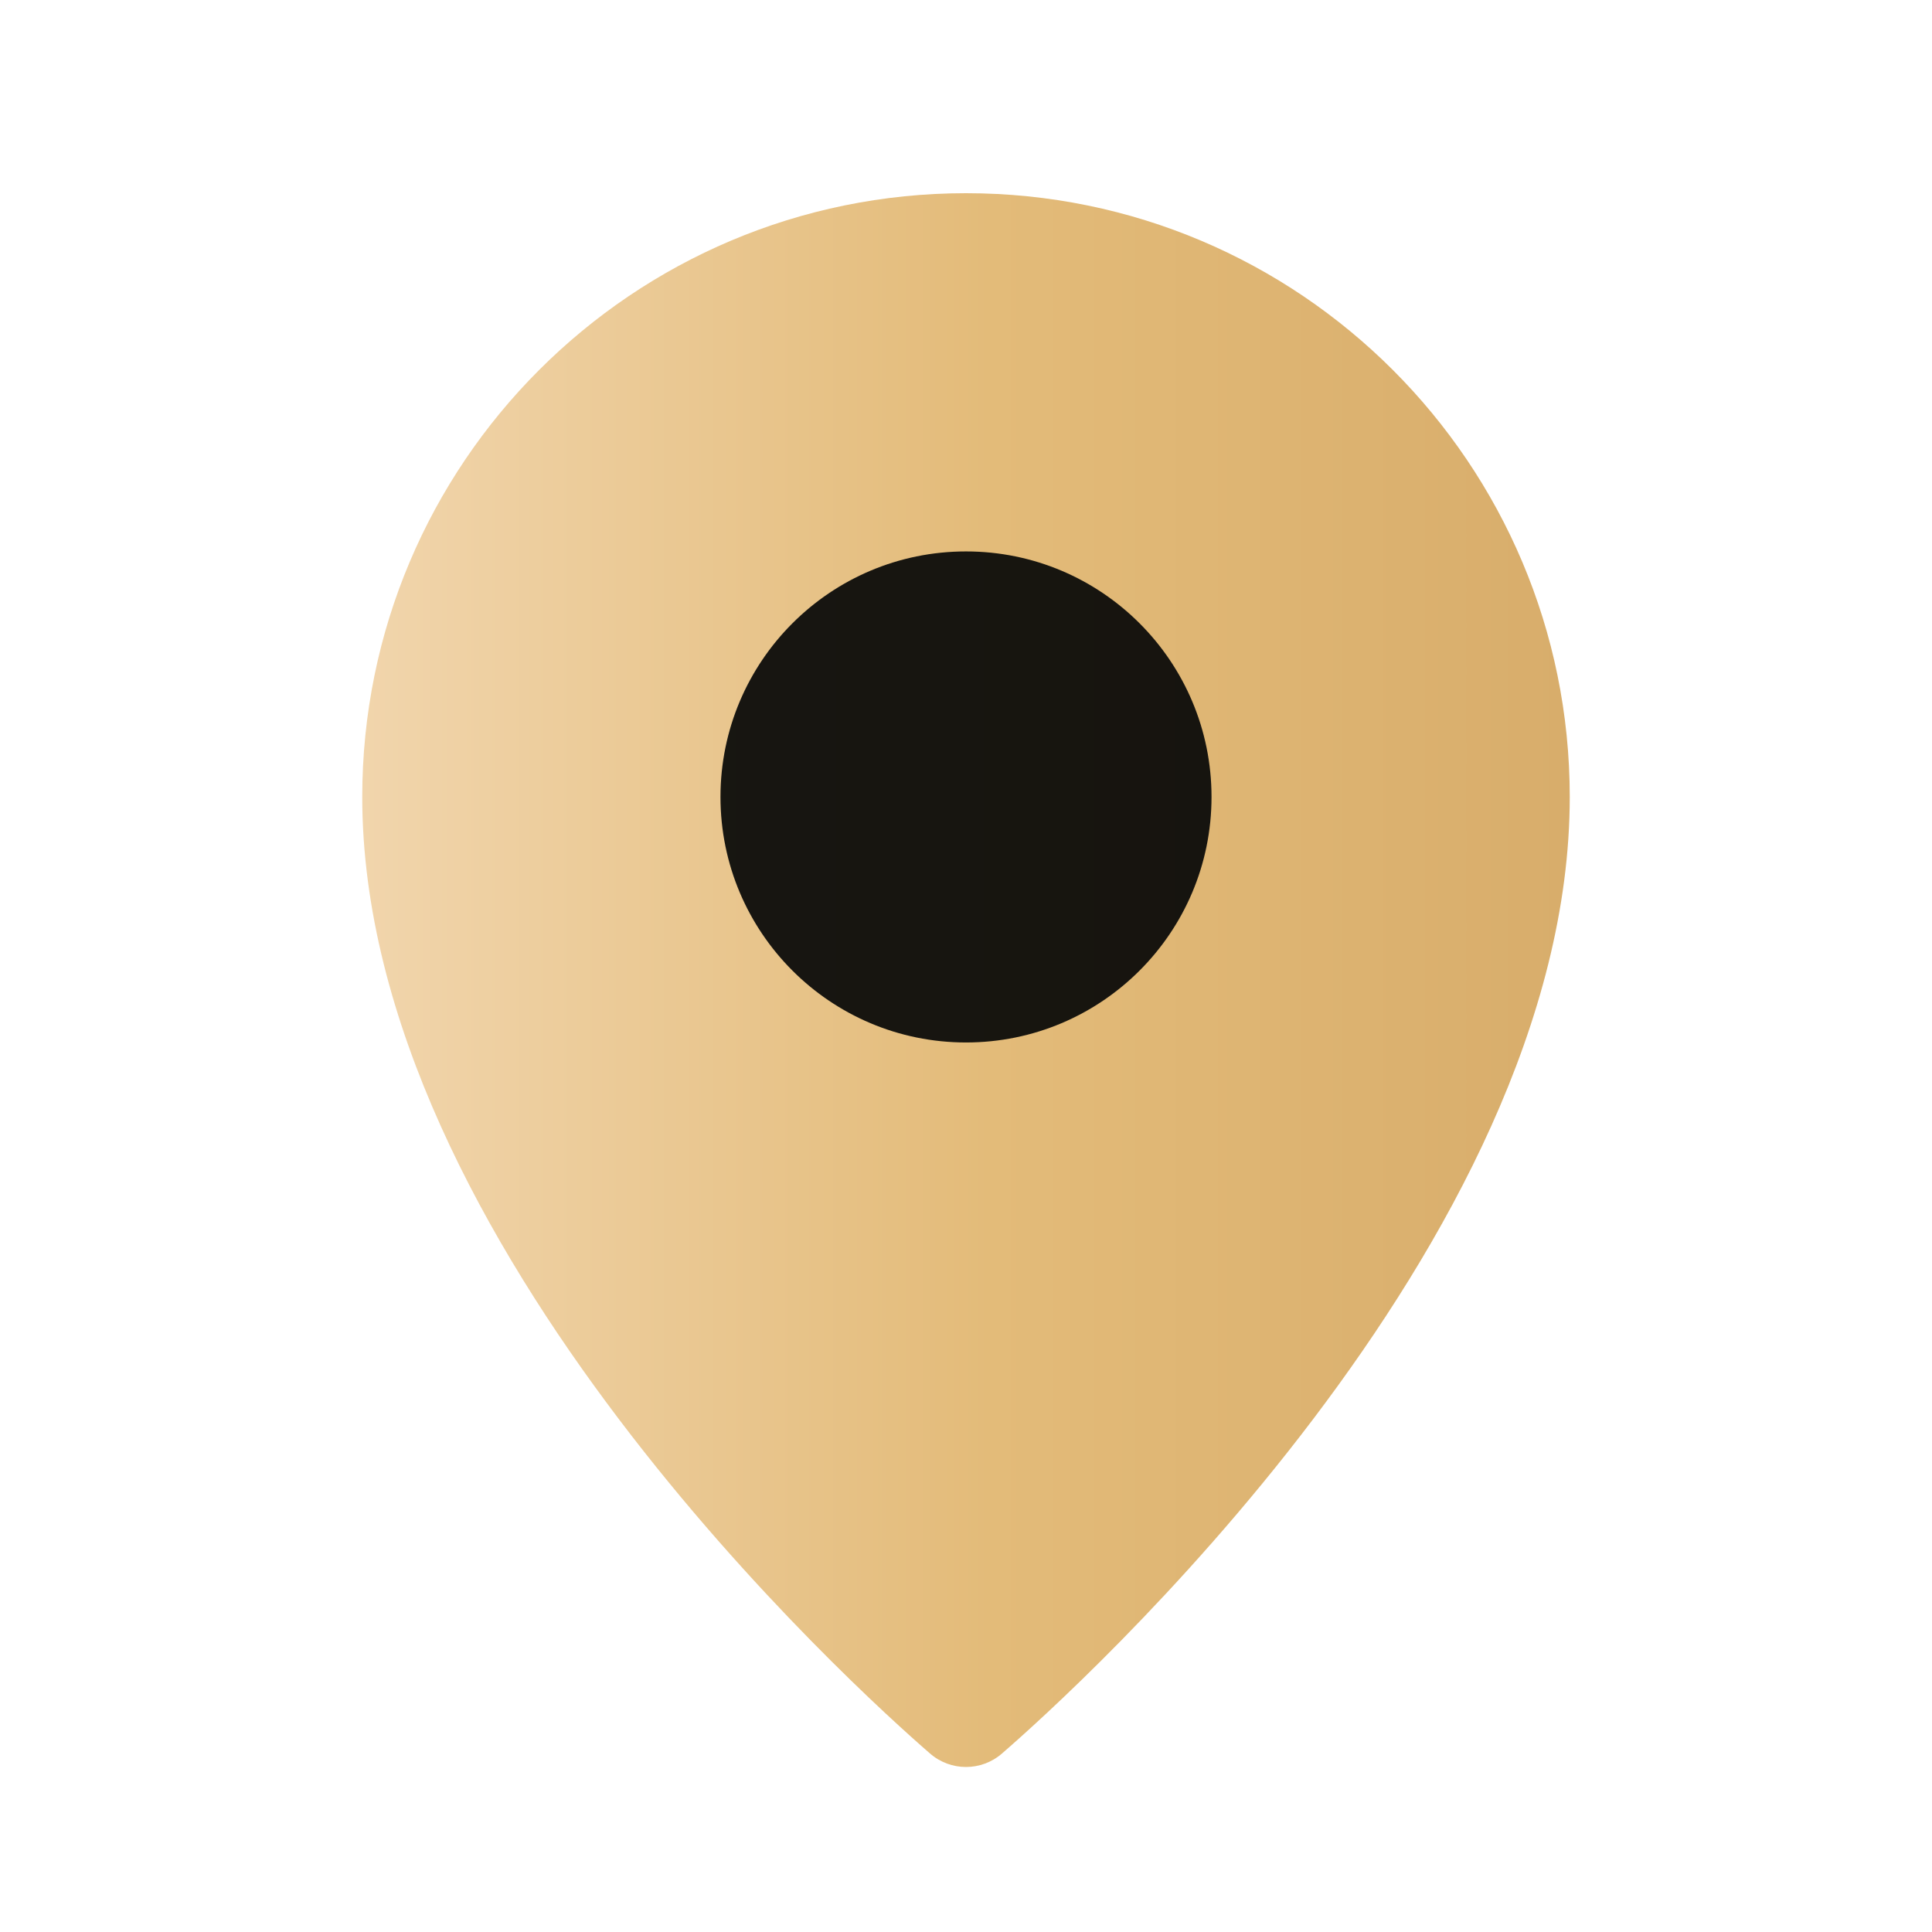
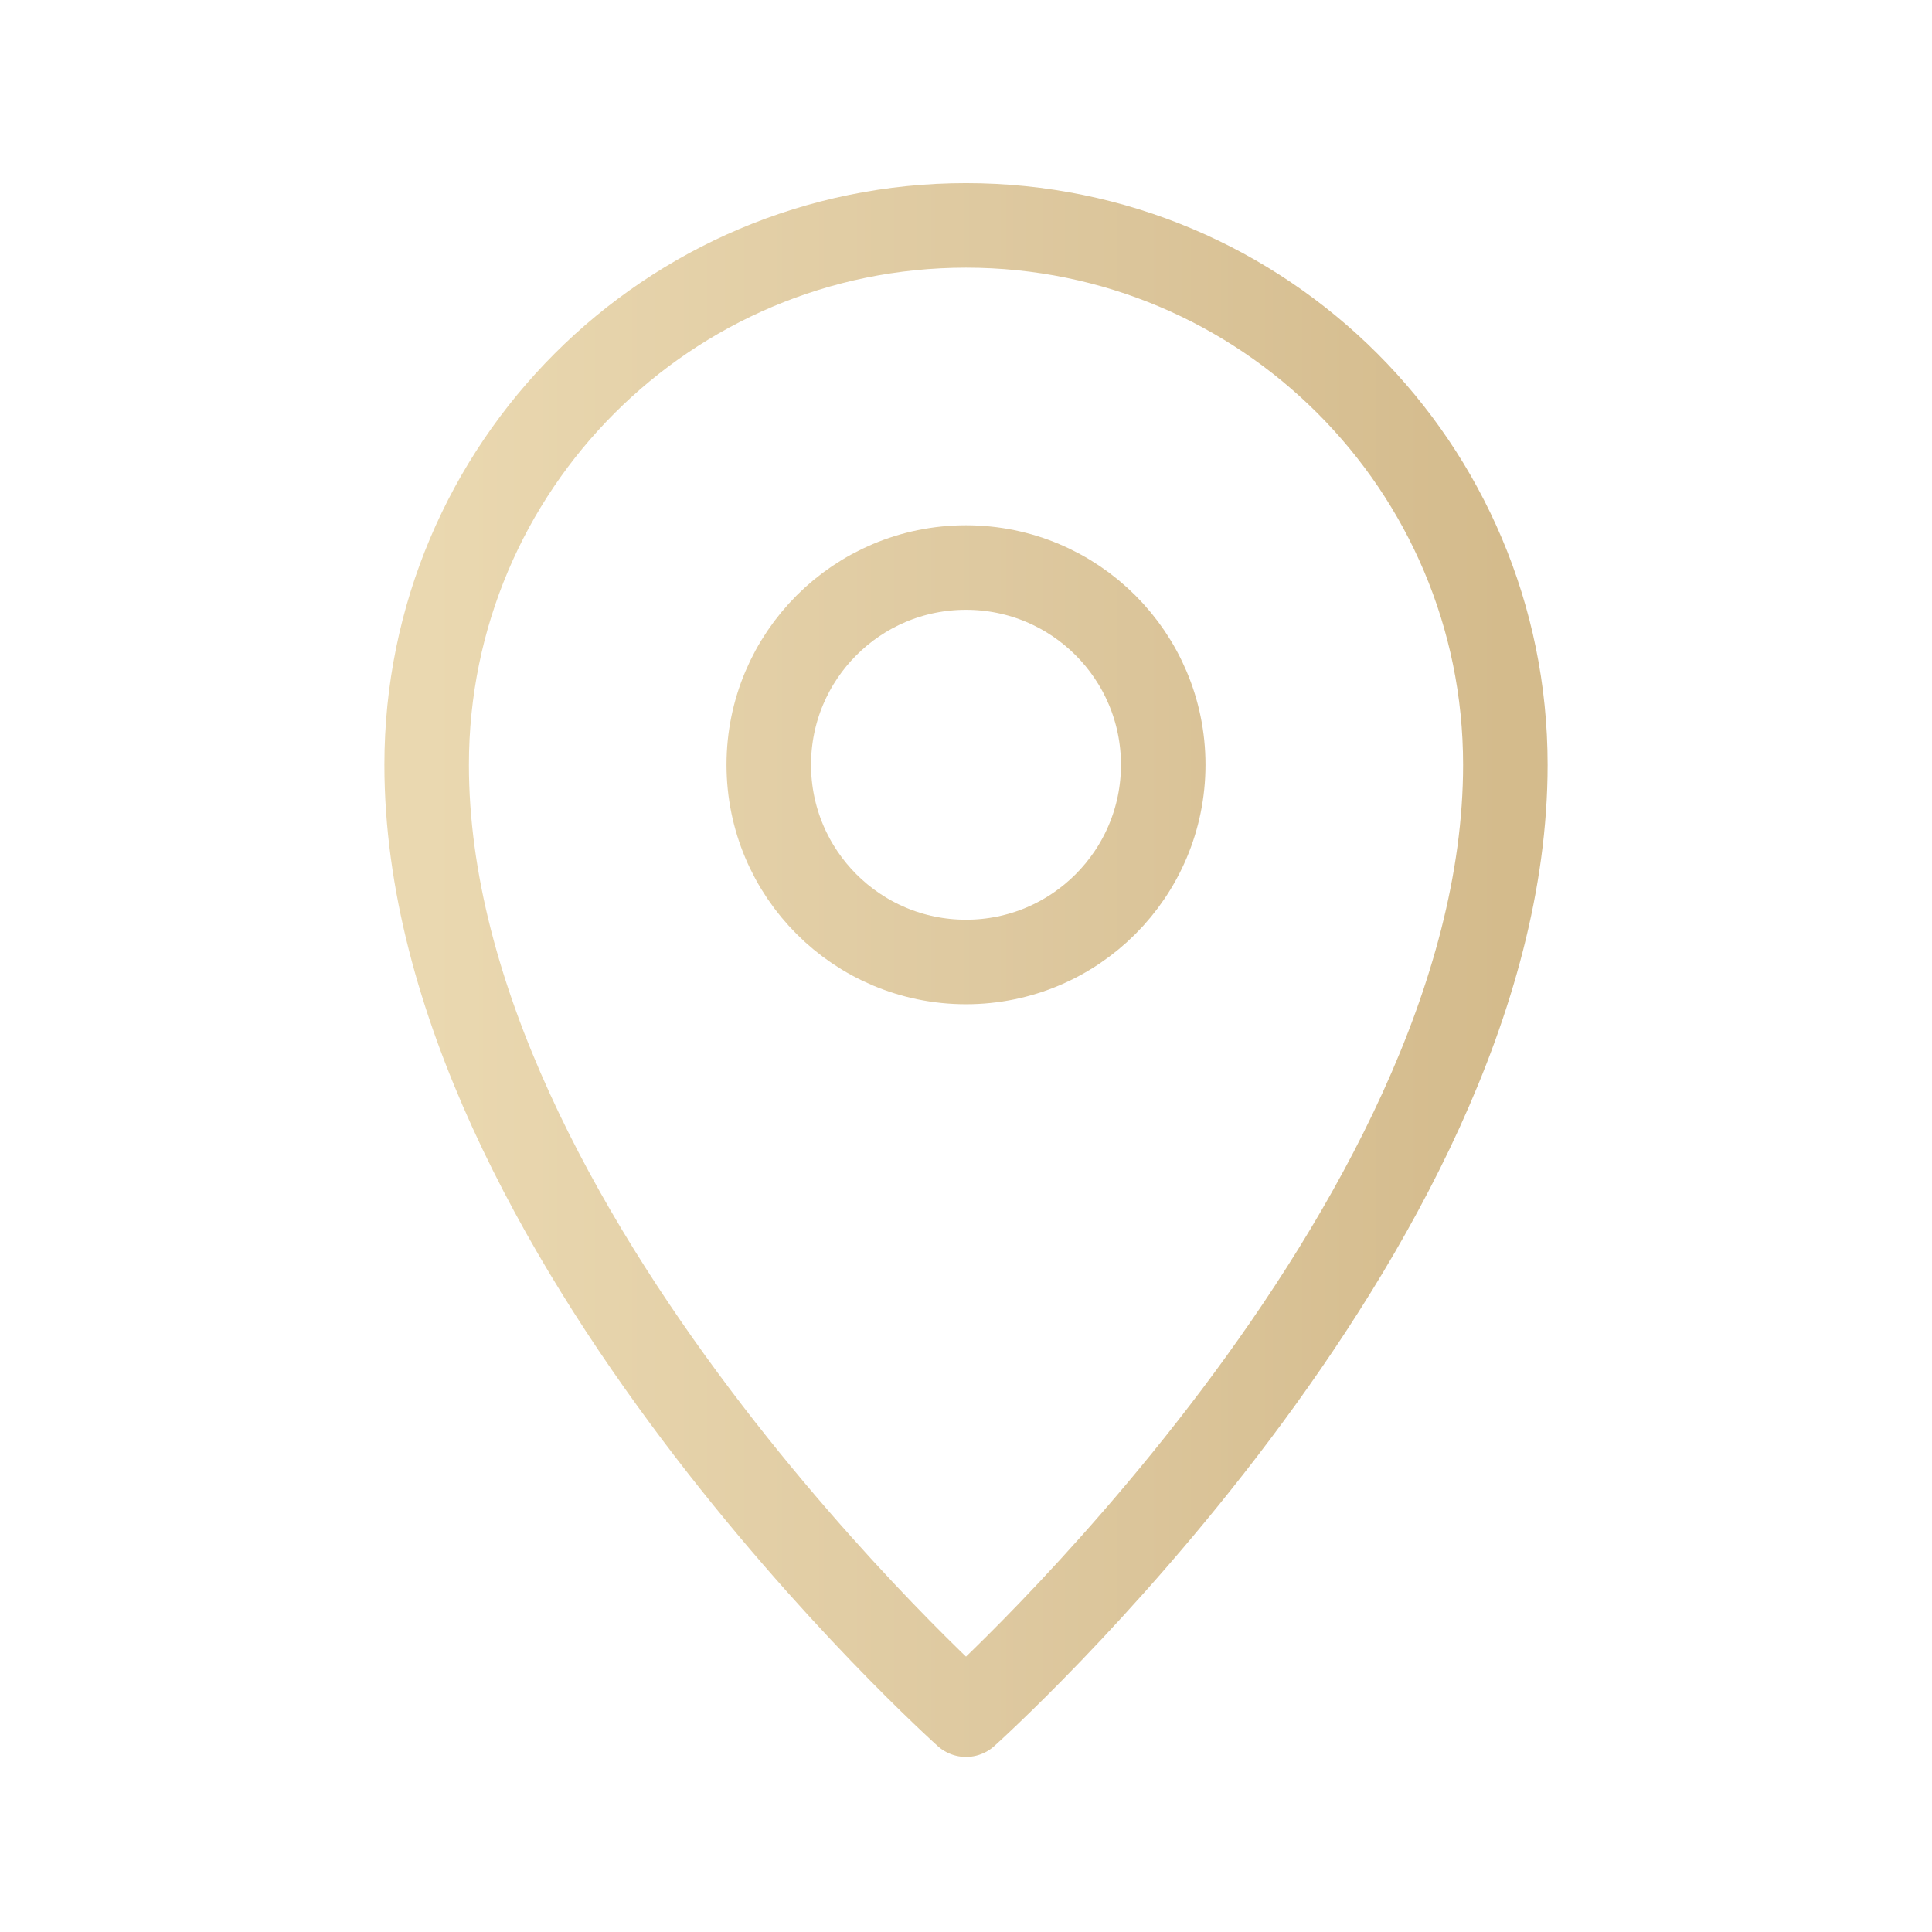
<svg xmlns="http://www.w3.org/2000/svg" width="32" height="32" viewBox="0 0 24 24" fill="none" shape-rendering="geometricPrecision">
  <defs>
-     <linearGradient id="g" x1="4.5" y1="12" x2="19.5" y2="12" gradientUnits="userSpaceOnUse">
-       <stop stop-color="#F1D5AC" />
-       <stop offset=".52" stop-color="#E3BB79" />
-       <stop offset="1" stop-color="#D8AD6B" />
+     <linearGradient id="g" x1="5.3" y1="12" x2="18.7" y2="12" gradientUnits="userSpaceOnUse">
+       <stop stop-color="#EAD8B0" />
+       <stop offset=".52" stop-color="#DEC9A0" />
+       <stop offset="1" stop-color="#D4BB8C" />
    </linearGradient>
  </defs>
-   <path d="M12 2.4a7.5 7.5 0 0 0-7.5 7.5c0 5.55 6.15 11.1 7.05 11.88a.68.68 0 0 0 .9 0c.9-.78 7.05-6.33 7.05-11.88A7.5 7.5 0 0 0 12 2.4Z" fill="url(#g)" />
-   <circle cx="12" cy="9.9" r="3.05" fill="#060707" fill-opacity=".92" />
+   <path d="M12 21.3s6.7-6 6.7-11.8a6.7 6.7 0 0 0-13.4 0C5.3 15.3 12 21.3 12 21.3Z" stroke="url(#g)" stroke-width="1.05" stroke-linecap="round" stroke-linejoin="round" />
+   <circle cx="12" cy="9.5" r="2.45" stroke="url(#g)" stroke-width="1.05" />
</svg>
